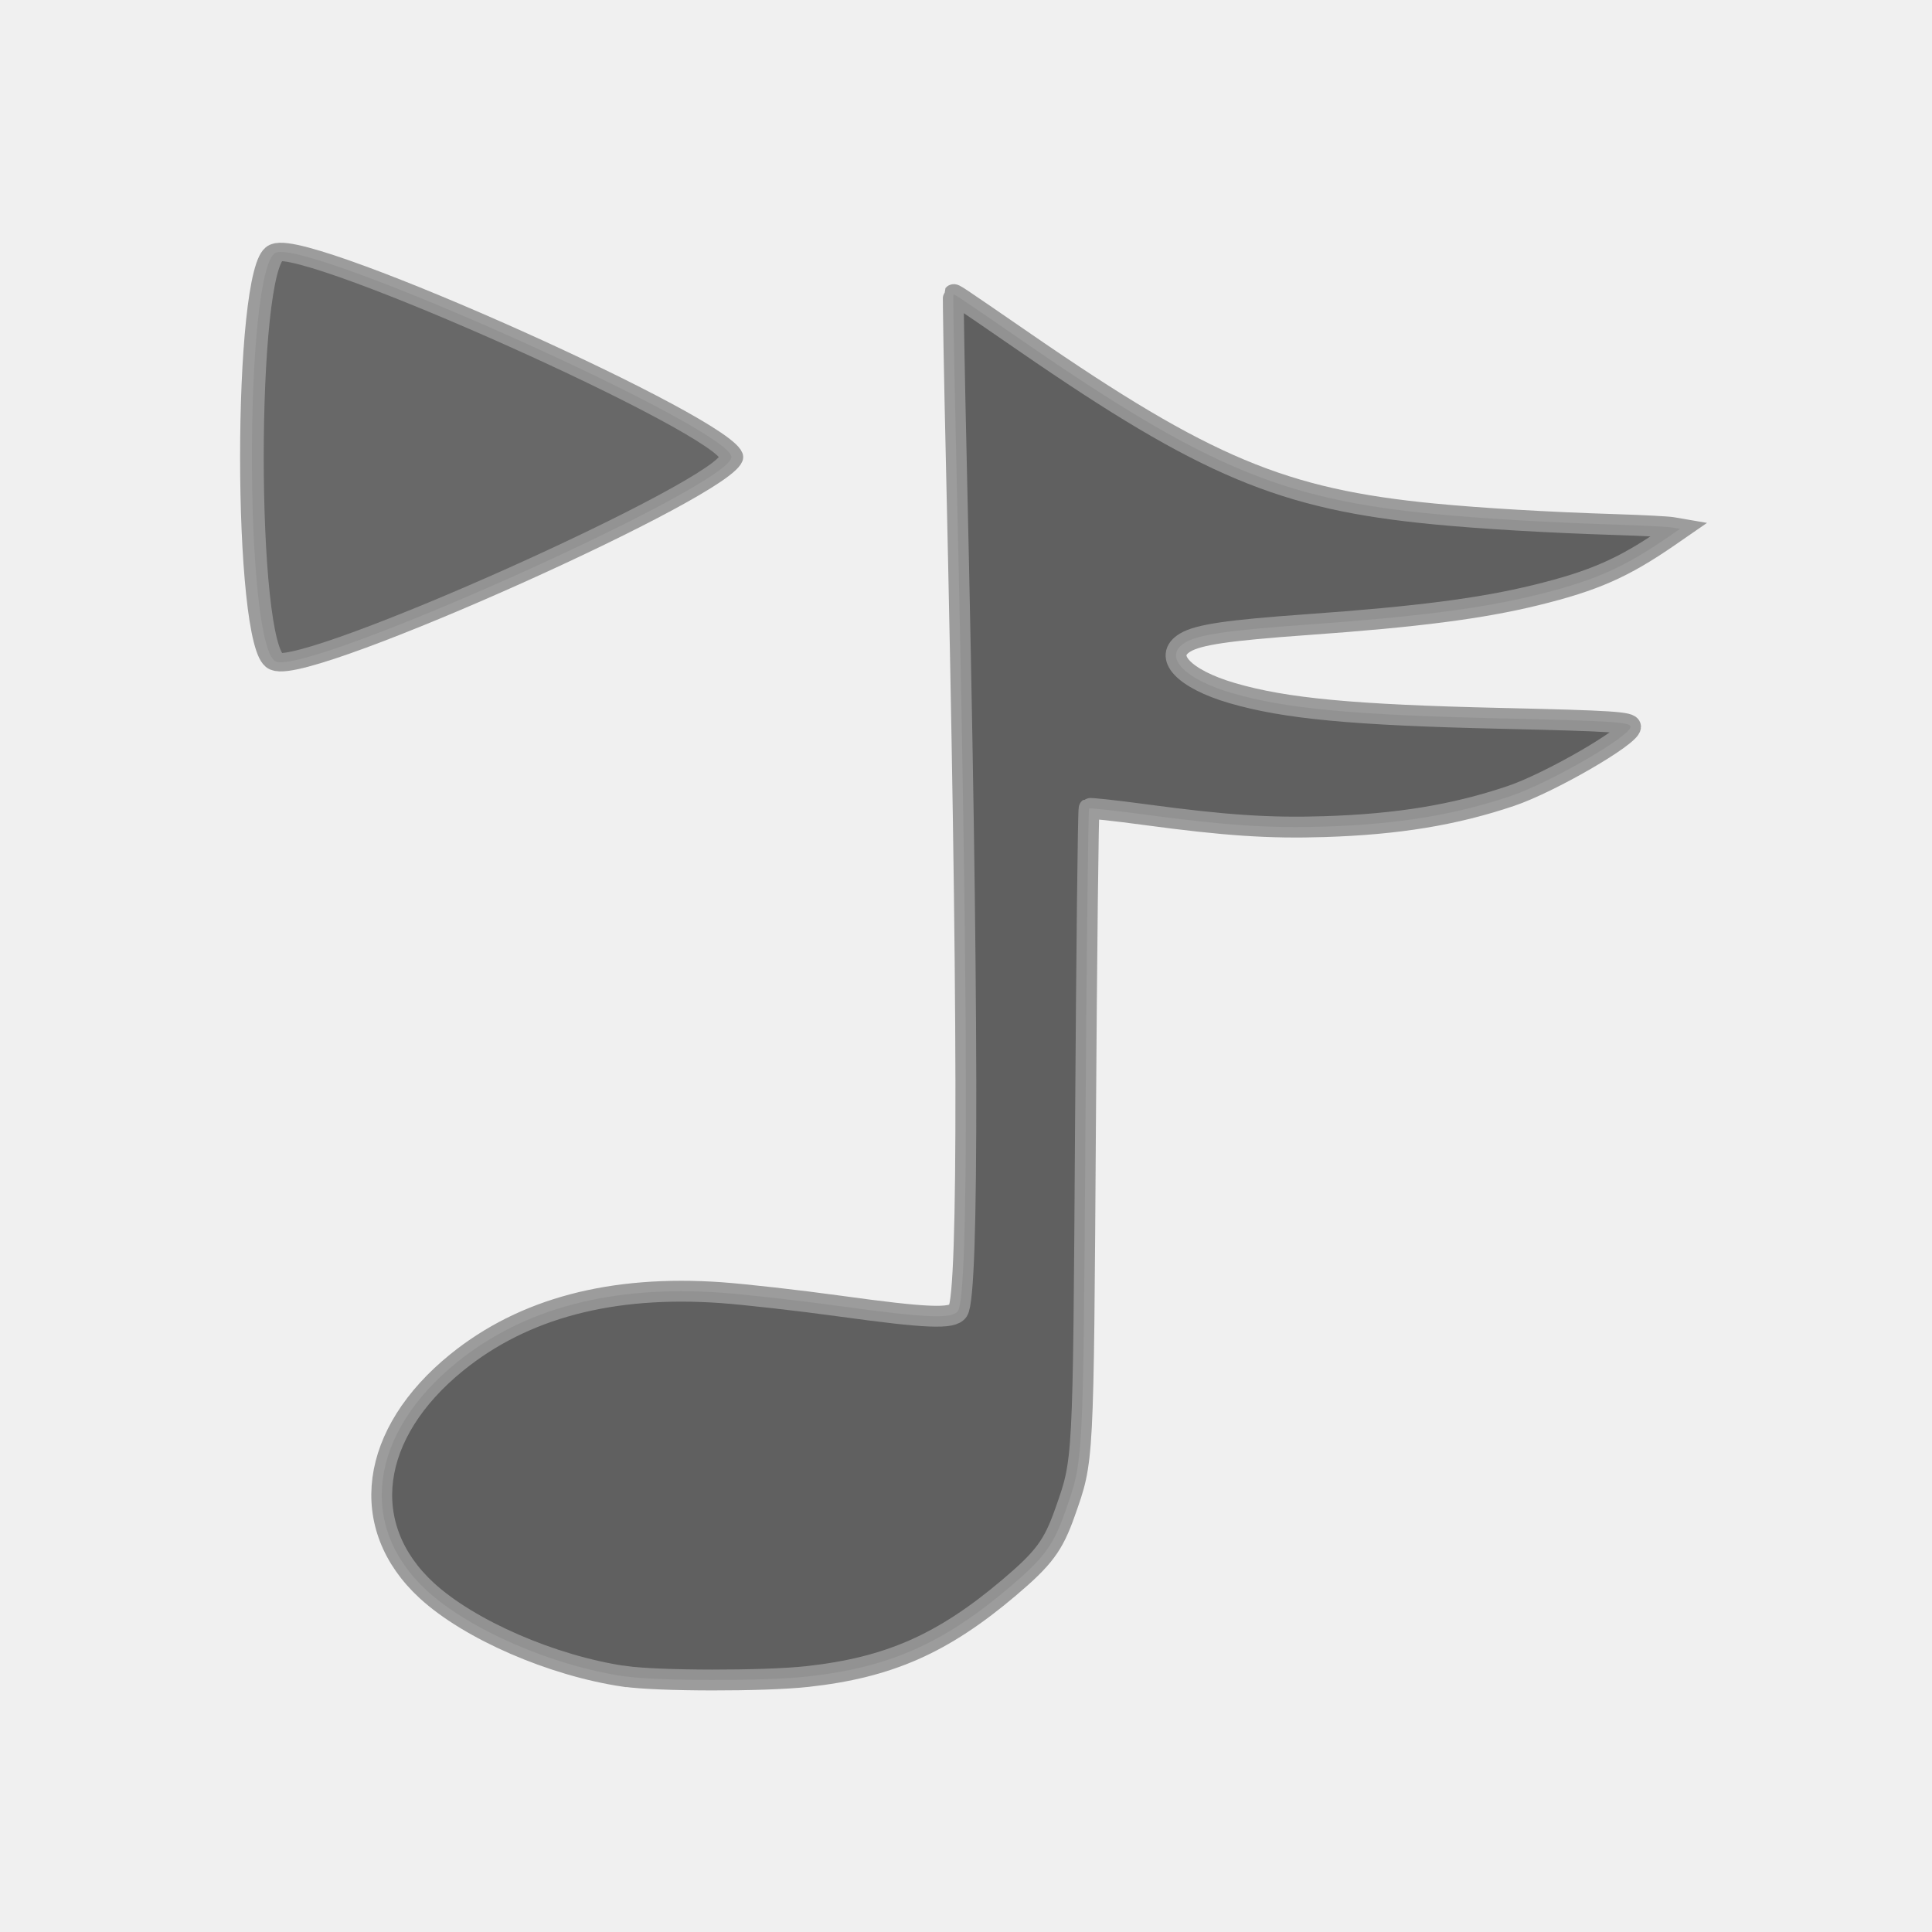
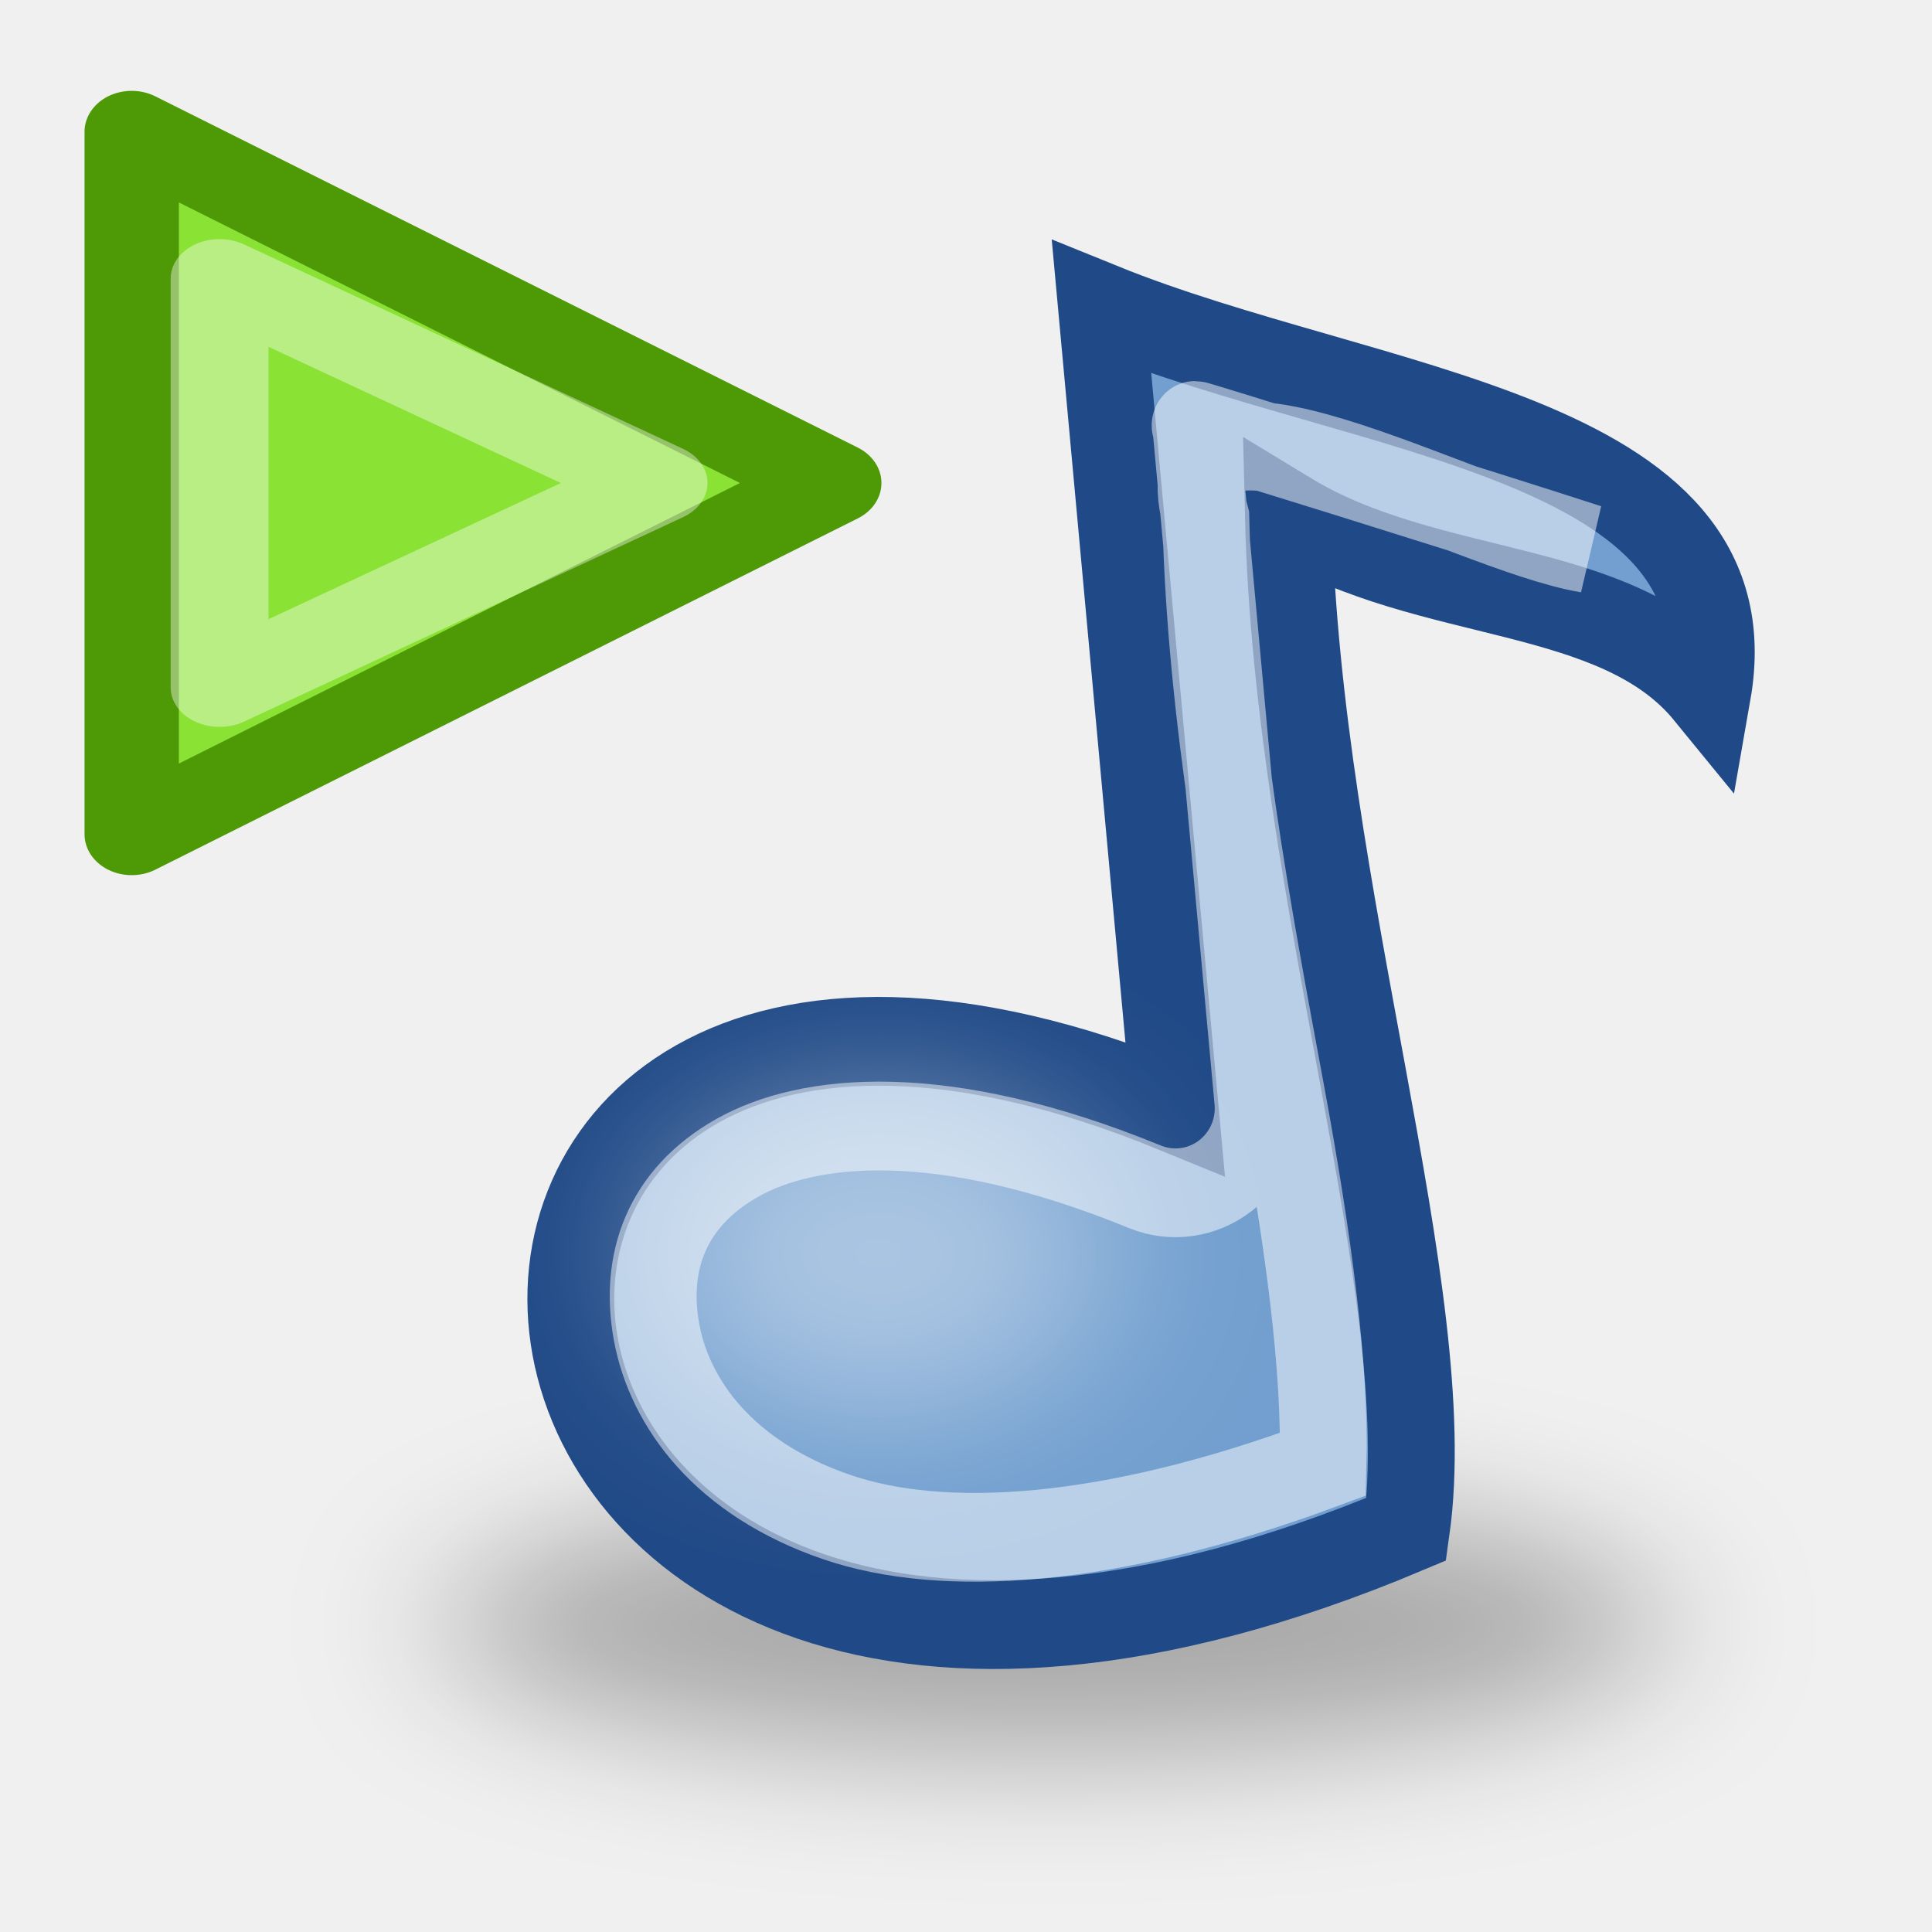
- <svg xmlns="http://www.w3.org/2000/svg" width="24" height="24" id="svg2846" version="1.1">
-   <defs id="defs2848">
-     </defs>
-   <g id="layer1" transform="translate(-298.5888,-607.4848)">
-     <g id="g11223" transform="matrix(0.1555799,0,0,0.1555799,326.386,601.6653)" style="fill:#606060;fill-opacity:1" />
-     <g id="g3770" transform="translate(1.508201,0.7654015)">
-       <path id="path2818" d="m 304.837,627.544 c -0.897,-0.132 -1.925,-0.579 -2.455,-1.066 -0.867,-0.798 -0.714,-1.955 0.375,-2.836 0.831,-0.672 1.923,-0.96 3.28,-0.865 0.293,0.021 0.953,0.095 1.468,0.166 1.094,0.151 1.408,0.163 1.476,0.06 0.137,-0.208 0.13,-3.932 -0.019,-10.477 -0.027,-1.173 -0.044,-2.137 -0.038,-2.144 0.011,-0.013 -6.7e-4,-0.021 0.894,0.595 2.238,1.542 3.199,1.945 5.07,2.126 0.599,0.058 1.419,0.106 2.268,0.133 0.328,0.01 0.642,0.027 0.696,0.036 l 0.099,0.017 -0.139,0.096 c -0.564,0.389 -0.929,0.55 -1.651,0.727 -0.677,0.166 -1.471,0.269 -2.845,0.367 -0.981,0.07 -1.347,0.124 -1.512,0.222 -0.283,0.169 -0.021,0.452 0.582,0.628 0.661,0.193 1.504,0.272 3.335,0.314 1.387,0.032 1.615,0.046 1.615,0.105 0,0.116 -1.002,0.696 -1.486,0.859 -0.699,0.236 -1.404,0.352 -2.315,0.381 -0.682,0.022 -1.237,-0.015 -2.229,-0.149 -0.372,-0.05 -0.685,-0.084 -0.696,-0.076 -0.011,0.008 -0.031,1.776 -0.045,3.929 -0.028,4.252 -0.023,4.156 -0.256,4.818 -0.144,0.408 -0.261,0.566 -0.691,0.93 -0.825,0.699 -1.497,0.995 -2.509,1.106 -0.537,0.059 -1.862,0.057 -2.27,-0.003 z" style="fill:#606060;fill-opacity:1;stroke:#969696;stroke-width:0.259;stroke-miterlimit:4;stroke-opacity:0.933;stroke-dasharray:none" />
-       <path style="fill:#606060;fill-opacity:0.941;fill-rule:evenodd;stroke:#969696;stroke-width:1.186;stroke-linecap:round;stroke-linejoin:round;stroke-miterlimit:4;stroke-opacity:0.933;stroke-dasharray:none" id="path2768" d="m -43.45,-60.187 c 0,1.848 -21.259,14.122 -22.86,13.198 -1.6,-0.924 -1.6,-25.472 0,-26.396 1.6,-0.924 22.86,11.35 22.86,13.198 z" transform="matrix(0.247564,0,0,0.1923767,316.923,623.976)" />
+ <svg xmlns="http://www.w3.org/2000/svg" xmlns:xlink="http://www.w3.org/1999/xlink" width="22" height="22" id="svg2" version="1.0">
+   <defs id="defs4">
+     <linearGradient id="linearGradient6341">
+       <stop style="stop-color:#204a87;stop-opacity:1;" offset="0" id="stop6343" />
+       <stop style="stop-color:#204a87;stop-opacity:1;" offset="1" id="stop6345" />
+     </linearGradient>
+     <linearGradient id="linearGradient6335">
+       <stop id="stop6337" offset="0" style="stop-color:#bcd2e9;stop-opacity:1;" />
+       <stop id="stop6339" offset="1" style="stop-color:#3669a2;stop-opacity:1;" />
+     </linearGradient>
+     <linearGradient id="linearGradient6321">
+       <stop id="stop6323" offset="0" style="stop-color:#729fcf;stop-opacity:1;" />
+       <stop id="stop6325" offset="1" style="stop-color:#729fcf;stop-opacity:0;" />
+     </linearGradient>
+     <linearGradient xlink:href="#linearGradient6321" id="linearGradient6319" x1="2" y1="14.5" x2="23" y2="14.5" gradientUnits="userSpaceOnUse" />
+     <linearGradient xlink:href="#linearGradient6335" id="linearGradient6333" x1="3.061" y1="9.683" x2="22.293" y2="15.075" gradientUnits="userSpaceOnUse" spreadMethod="pad" />
+     <linearGradient xlink:href="#linearGradient6341" id="linearGradient6347" x1="2" y1="14.5" x2="23" y2="14.5" gradientUnits="userSpaceOnUse" />
+     <filter id="filter6355" x="-0.441" width="1.883" y="-0.524" height="2.048">
+       <feGaussianBlur stdDeviation="1.529" id="feGaussianBlur6357" />
+     </filter>
+     <filter id="filter6361" x="-0.149" width="1.298" y="-0.613" height="2.225">
+       <feGaussianBlur stdDeviation="1.918" id="feGaussianBlur6363" />
+     </filter>
+     <linearGradient xlink:href="#linearGradient6335" id="linearGradient6366" gradientUnits="userSpaceOnUse" spreadMethod="pad" x1="3.061" y1="9.683" x2="22.293" y2="15.075" gradientTransform="translate(-4.9038086e-7,-2.000001)" />
+     <linearGradient xlink:href="#linearGradient6341" id="linearGradient6368" gradientUnits="userSpaceOnUse" x1="2" y1="14.5" x2="23" y2="14.5" gradientTransform="translate(-4.9038086e-7,-2.000001)" />
+     <filter id="filter6376" x="-0.24" width="1.48" y="-0.24" height="1.48">
+       <feGaussianBlur stdDeviation="2.1" id="feGaussianBlur6378" />
+     </filter>
+     <linearGradient xlink:href="#linearGradient6335" id="linearGradient5517" gradientUnits="userSpaceOnUse" gradientTransform="matrix(0.6778915,9.9254972e-3,1.0496823e-2,0.672858,-1.035236,-2.635678)" spreadMethod="pad" x1="3.061" y1="9.683" x2="22.293" y2="15.075" />
+     <linearGradient y2="15.075" x2="22.293" y1="9.683" x1="3.061" spreadMethod="pad" gradientTransform="matrix(0.5942987,9.1751554e-3,9.2024283e-3,0.6219917,-3.858124,-5.222974)" gradientUnits="userSpaceOnUse" id="linearGradient5523" xlink:href="#linearGradient6335" />
+     <linearGradient gradientTransform="translate(-4.9038086e-7,-2.000001)" y2="14.5" x2="23" y1="14.5" x1="2" gradientUnits="userSpaceOnUse" id="linearGradient5581" xlink:href="#linearGradient6341" />
+     <linearGradient gradientTransform="translate(-4.9038086e-7,-2.000001)" y2="15.075" x2="22.293" y1="9.683" x1="3.061" spreadMethod="pad" gradientUnits="userSpaceOnUse" id="linearGradient5579" xlink:href="#linearGradient6335" />
+     <linearGradient gradientUnits="userSpaceOnUse" y2="14.5" x2="23" y1="14.5" x1="2" id="linearGradient5573" xlink:href="#linearGradient6341" />
+     <linearGradient spreadMethod="pad" gradientUnits="userSpaceOnUse" y2="15.075" x2="22.293" y1="9.683" x1="3.061" id="linearGradient5571" xlink:href="#linearGradient6335" />
+     <linearGradient gradientUnits="userSpaceOnUse" y2="14.5" x2="23" y1="14.5" x1="2" id="linearGradient5569" xlink:href="#linearGradient6321" />
+     <linearGradient id="linearGradient5553">
+       <stop style="stop-color:#bcd2e9;stop-opacity:1;" offset="0" id="stop5555" />
+       <stop style="stop-color:#3669a2;stop-opacity:1;" offset="1" id="stop5557" />
+     </linearGradient>
+     <linearGradient id="linearGradient5547">
+       <stop id="stop5549" offset="0" style="stop-color:#204a87;stop-opacity:1;" />
+       <stop id="stop5551" offset="1" style="stop-color:#204a87;stop-opacity:1;" />
+     </linearGradient>
+     <linearGradient xlink:href="#linearGradient6335" id="linearGradient5612" gradientUnits="userSpaceOnUse" gradientTransform="translate(-4.9038086e-7,-2.000001)" spreadMethod="pad" x1="3.061" y1="9.683" x2="22.293" y2="15.075" />
+     <linearGradient xlink:href="#linearGradient6341" id="linearGradient5614" gradientUnits="userSpaceOnUse" gradientTransform="translate(-4.9038086e-7,-2.000001)" x1="2" y1="14.5" x2="23" y2="14.5" />
+   </defs>
+   <g id="layer2" style="display:inline" />
+   <g id="layer3" style="display:none">
+     <path id="path6374" d="M 11.531,2.5 L 10,8.125 L 4.031,6.5 L 3.5,8.469 L 9.469,10.094 L 8.656,13.031 L 3.031,11.5 L 2.5,13.469 L 8.125,15 L 6.5,20.969 L 8.469,21.5 L 10.094,15.531 L 13.031,16.344 L 11.5,21.969 L 13.469,22.5 L 15,16.875 L 20.969,18.5 L 21.5,16.531 L 15.531,14.906 L 16.344,11.969 L 21.969,13.5 L 22.5,11.531 L 16.875,10 L 18.5,4.031 L 16.531,3.5 L 14.906,9.469 L 11.969,8.656 L 13.5,3.031 L 11.531,2.5 z M 11.438,10.625 L 14.375,11.437 L 13.562,14.375 L 10.625,13.562 L 11.438,10.625 z" style="opacity:0.5;fill:url(#linearGradient6366);fill-opacity:1;fill-rule:evenodd;stroke:url(#linearGradient6368);stroke-width:1px;stroke-linecap:butt;stroke-linejoin:miter;marker:none;marker-start:none;marker-mid:none;marker-end:none;stroke-miterlimit:4;stroke-dasharray:none;stroke-dashoffset:0;stroke-opacity:1;visibility:visible;display:inline;overflow:visible;filter:url(#filter6376);enable-background:accumulate" />
+   </g>
+   <g id="layer1" style="display:inline">
+     <g id="g5504" transform="matrix(0.6101083,0,0,0.6234458,1.967509,1.944938)">
+       <path transform="matrix(0.7438761,0,0,0.6404844,2.077414,-0.1414082)" d="M 34.737,41.68 A 15.424,3.757 0 1 1 3.889,41.68 A 15.424,3.757 0 1 1 34.737,41.68 z" id="path6359" style="opacity:0.3;fill:#000000;fill-opacity:1;fill-rule:evenodd;stroke:none;stroke-width:1px;stroke-linecap:butt;stroke-linejoin:miter;marker:none;marker-start:none;marker-mid:none;marker-end:none;stroke-miterlimit:4;stroke-dasharray:none;stroke-dashoffset:0;stroke-opacity:1;visibility:visible;display:inline;overflow:visible;filter:url(#filter6361);enable-background:accumulate" />
+       <path id="path5490" d="M 17.335,2.494 C 22.284,4.459 29.491,4.808 28.647,9.522 C 26.948,7.486 23.46,7.875 20.822,6.307 C 20.991,13.23 23.638,20.548 23.024,24.811 C 3.736,32.758 2.389,10.577 18.708,17.127 L 17.335,2.494 z" style="fill:#729fcf;fill-opacity:1;fill-rule:evenodd;stroke:#204a87;stroke-width:1.621px;stroke-linecap:butt;stroke-linejoin:miter;marker:none;marker-start:none;marker-mid:none;marker-end:none;stroke-miterlimit:4;stroke-dasharray:none;stroke-dashoffset:0;stroke-opacity:1;visibility:visible;display:inline;overflow:visible;enable-background:accumulate" />
+       <path transform="matrix(1.030275,0,0,0.8746365,0.7247007,-13.40509)" d="M 16.25,37.938 A 4.156,3.5 0 1 1 7.938,37.938 A 4.156,3.5 0 1 1 16.25,37.938 z" id="path6349" style="opacity:0.4;fill:#ffffff;fill-opacity:1;fill-rule:evenodd;stroke:none;stroke-width:1px;stroke-linecap:butt;stroke-linejoin:miter;marker:none;marker-start:none;marker-mid:none;marker-end:none;stroke-miterlimit:4;stroke-dasharray:none;stroke-dashoffset:0;stroke-opacity:1;visibility:visible;display:inline;overflow:visible;filter:url(#filter6355);enable-background:accumulate" />
+       <path style="opacity:0.5;fill:none;fill-opacity:1;fill-rule:evenodd;stroke:#ffffff;stroke-width:1.621px;stroke-linecap:butt;stroke-linejoin:miter;stroke-miterlimit:4;stroke-dashoffset:0;stroke-opacity:1;marker:none;marker-start:none;marker-mid:none;marker-end:none;visibility:visible;display:inline;overflow:visible;enable-background:accumulate" d="M 19.094,4.656 L 20.25,16.969 C 20.304,17.503 20.076,18.027 19.649,18.352 C 19.222,18.677 18.657,18.757 18.156,18.562 C 14.349,17.034 11.849,17.301 10.531,18.031 C 9.213,18.761 8.789,19.938 9.031,21.219 C 9.274,22.5 10.277,23.885 12.406,24.594 C 14.362,25.245 17.448,25.086 21.469,23.625 C 21.516,21.907 21.207,19.59 20.688,16.844 C 20.079,13.628 19.37,9.99 19.281,6.344 C 18.416,3.254 24.106,6.523 26.414,6.899 C 24.561,6.308 18.767,4.542 19.094,4.656 z" id="path5524" />
+       <g id="g5588" transform="translate(37.71585,-6.597023)">
+         <g style="display:inline" id="g5590" />
+         <g style="display:none" id="g5592">
+           <path style="opacity:0.5;fill:url(#linearGradient5612);fill-opacity:1;fill-rule:evenodd;stroke:url(#linearGradient5614);stroke-width:1px;stroke-linecap:butt;stroke-linejoin:miter;marker:none;marker-start:none;marker-mid:none;marker-end:none;stroke-miterlimit:4;stroke-dasharray:none;stroke-dashoffset:0;stroke-opacity:1;visibility:visible;display:inline;overflow:visible;filter:url(#filter6376);enable-background:accumulate" d="M 11.531,2.5 L 10,8.125 L 4.031,6.5 L 3.5,8.469 L 9.469,10.094 L 8.656,13.031 L 3.031,11.5 L 2.5,13.469 L 8.125,15 L 6.5,20.969 L 8.469,21.5 L 10.094,15.531 L 13.031,16.344 L 11.5,21.969 L 13.469,22.5 L 15,16.875 L 20.969,18.5 L 21.5,16.531 L 15.531,14.906 L 16.344,11.969 L 21.969,13.5 L 22.5,11.531 L 16.875,10 L 18.5,4.031 L 16.531,3.5 L 14.906,9.469 L 11.969,8.656 L 13.5,3.031 L 11.531,2.5 z M 11.438,10.625 L 14.375,11.437 L 13.562,14.375 L 10.625,13.562 L 11.438,10.625 z" id="path5594" />
+         </g>
+         <g style="display:inline" id="g5596">
+           <g transform="matrix(0.6101083,0,0,0.6234458,1.967509,1.944938)" id="g5598">
+             <path style="opacity:1;fill:#8ae234;fill-opacity:1;fill-rule:evenodd;stroke:#4e9a06;stroke-width:0.974px;stroke-linecap:butt;stroke-linejoin:round;marker:none;marker-start:none;marker-mid:none;marker-end:none;stroke-miterlimit:4;stroke-dasharray:none;stroke-dashoffset:0;stroke-opacity:1;visibility:visible;display:inline;overflow:visible;enable-background:accumulate" id="path5534" d="M -8.356,4.189 L -8.356,-4.189 L -1.101,-3.4790649e-08 L -8.356,4.189 z" transform="matrix(2.962476,0,0,2.456982,-41.54541,16.60828)" />
+             <path style="opacity:0.4;fill:none;fill-opacity:1;fill-rule:evenodd;stroke:#ffffff;stroke-width:0.94px;stroke-linecap:butt;stroke-linejoin:round;marker:none;marker-start:none;marker-mid:none;marker-end:none;stroke-miterlimit:4;stroke-dasharray:none;stroke-dashoffset:0;stroke-opacity:1;visibility:visible;display:inline;overflow:visible;enable-background:accumulate" id="path6308" d="M -7.312,-2.438 L -7.312,2.438 L -3.094,0 L -7.312,-2.438 z" transform="matrix(3.183995,0,0,2.456982,-40.32964,16.60828)" />
+           </g>
+         </g>
+       </g>
    </g>
  </g>
</svg>
